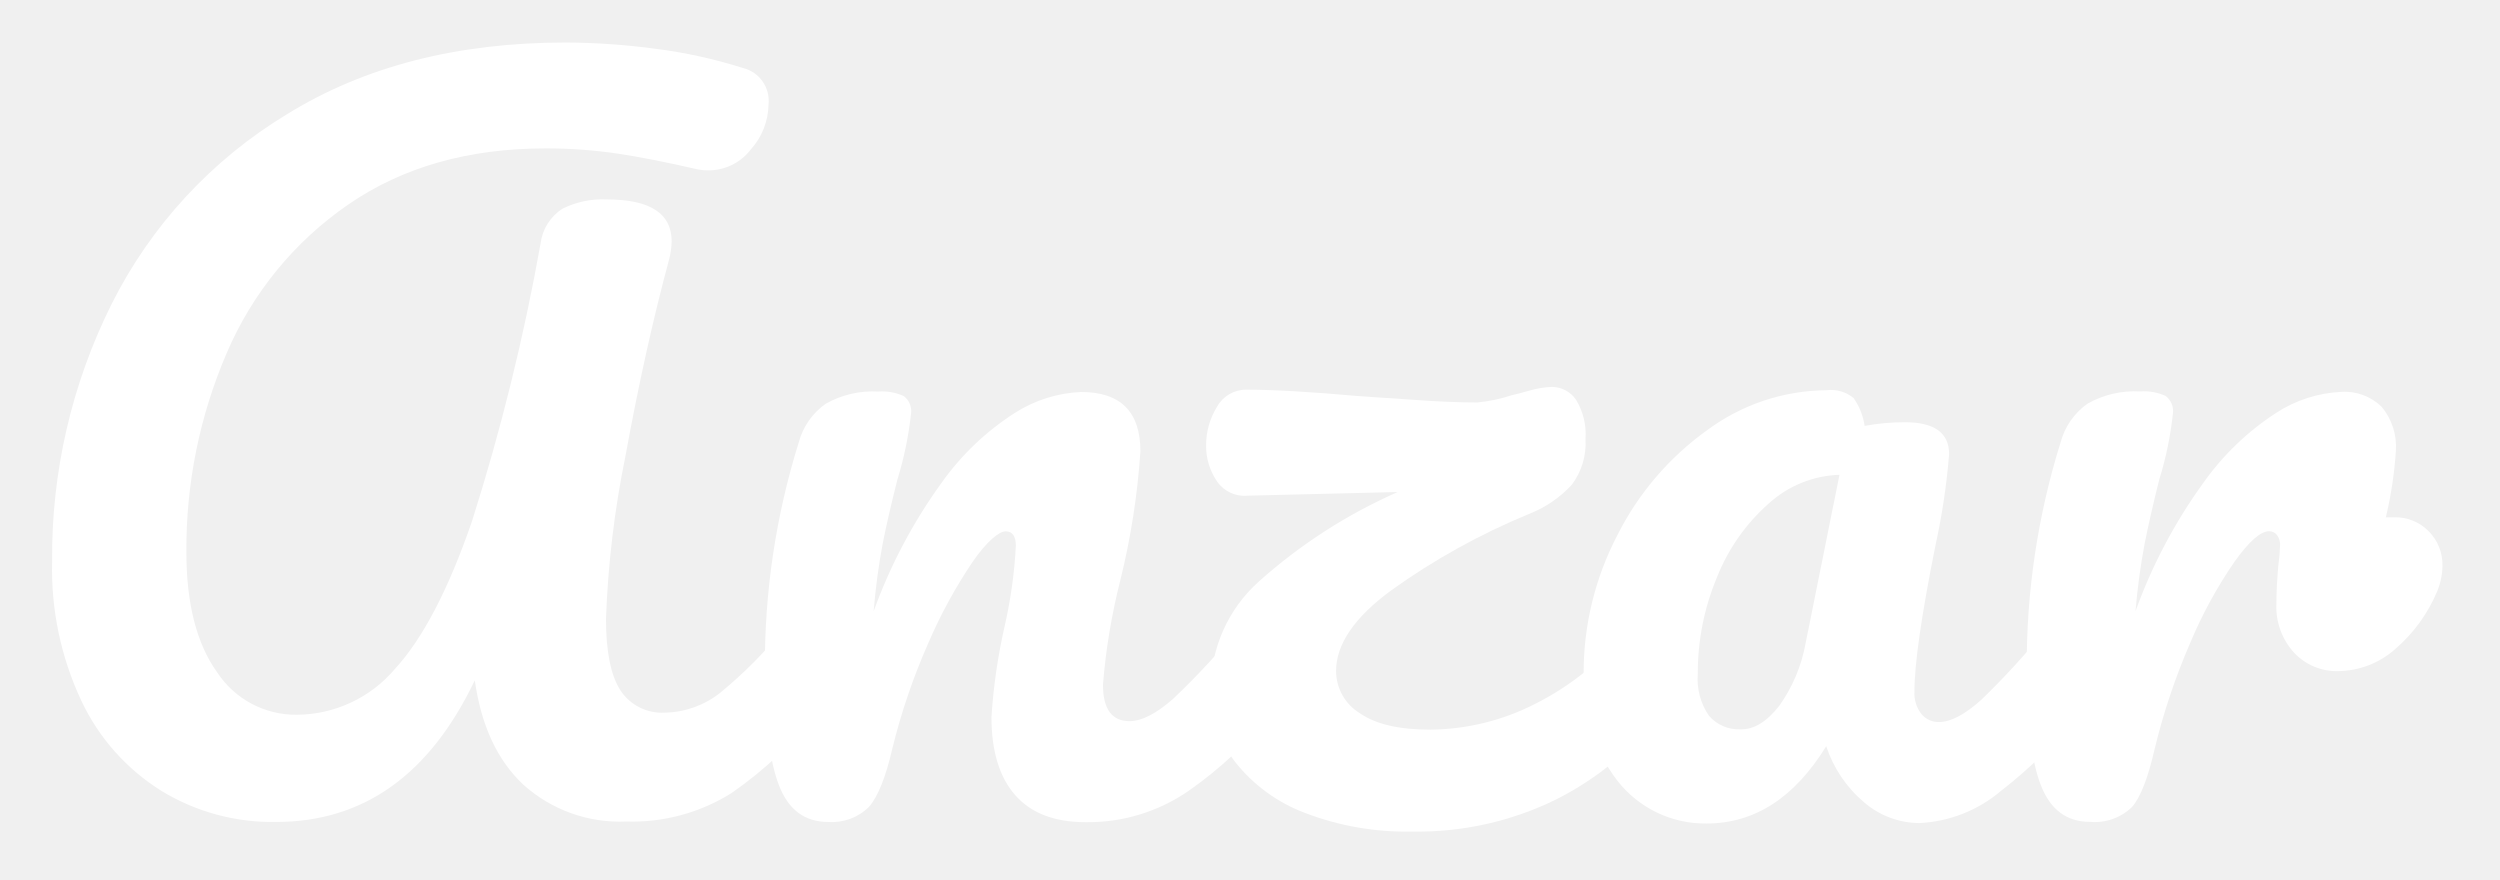
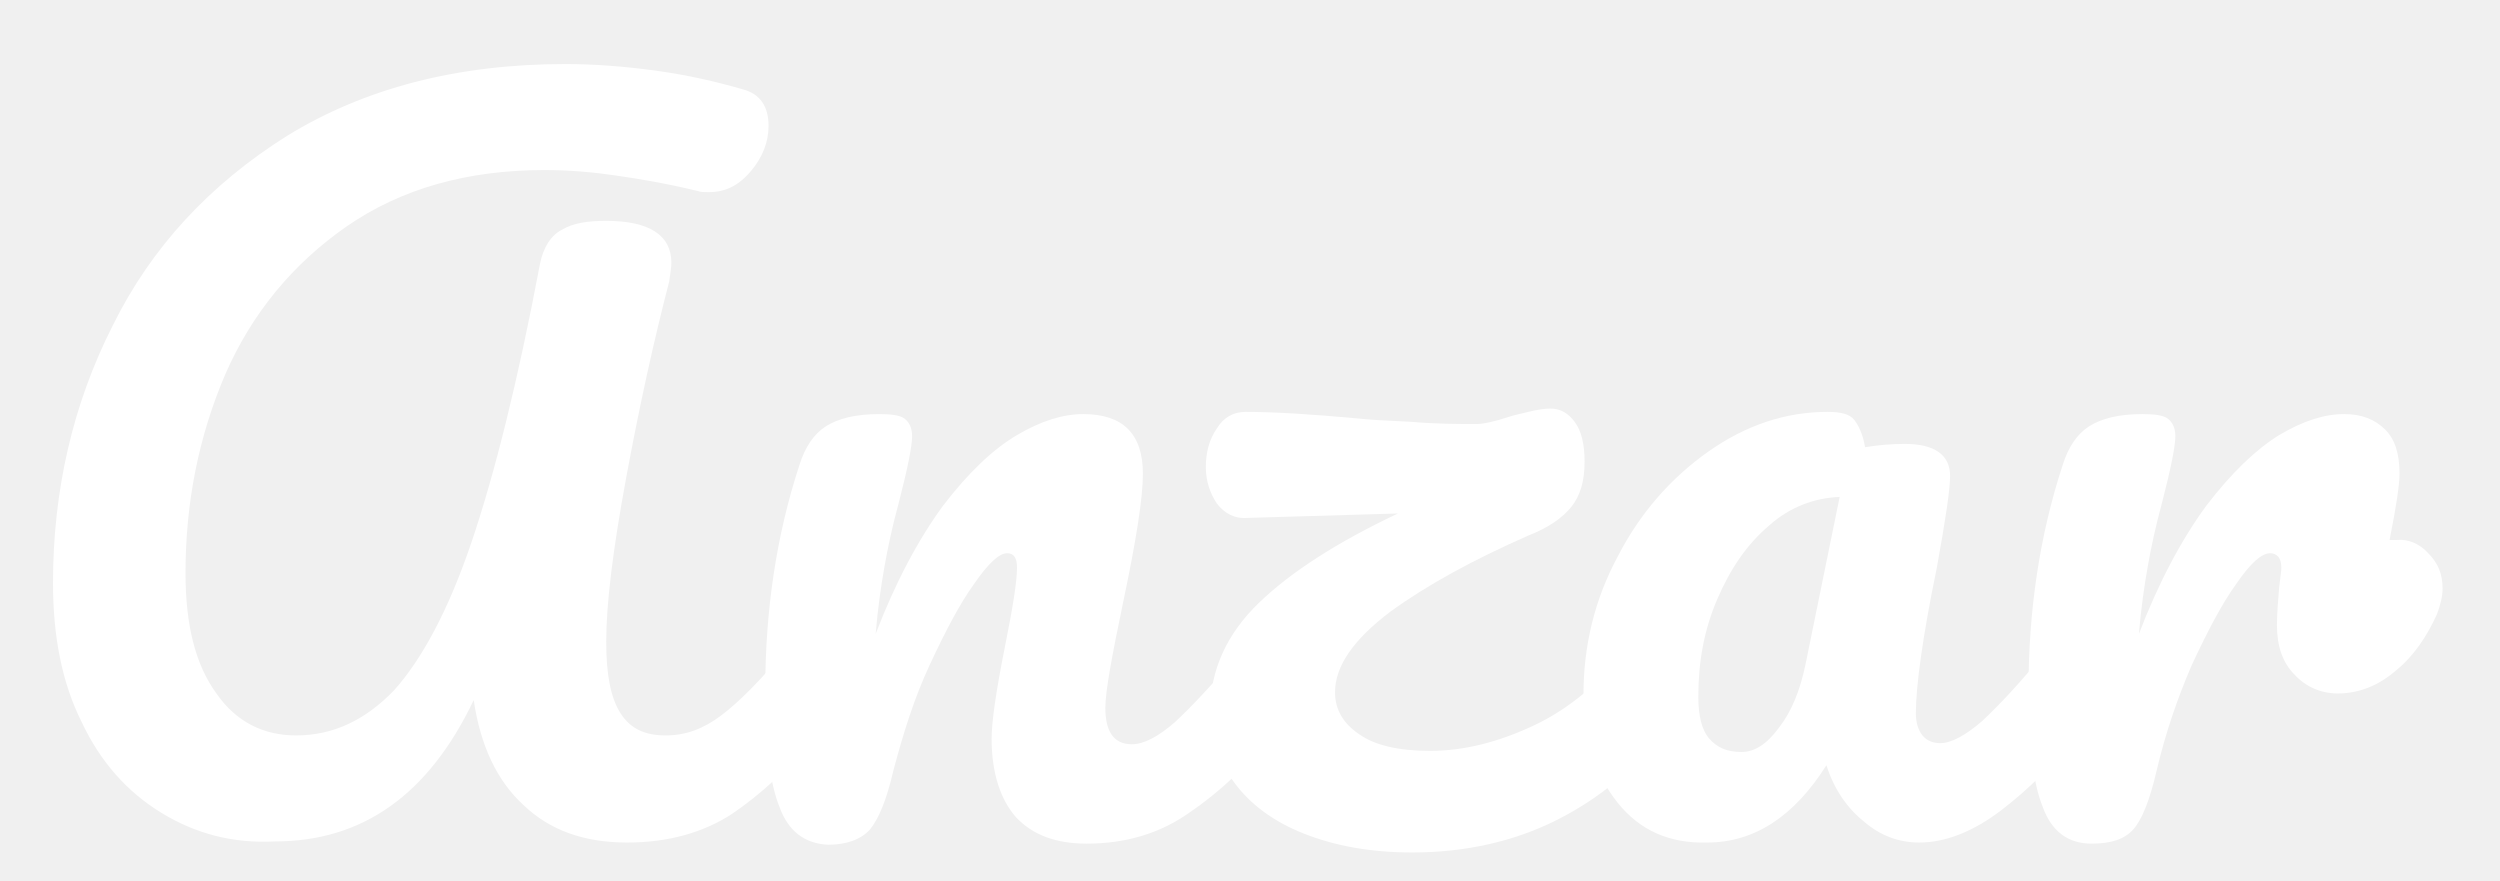
- <svg xmlns="http://www.w3.org/2000/svg" id="Layer_1" data-name="Layer 1" viewBox="0 0 226.41 79.69">
-   <defs>
-     <style>.cls-1{fill:#fff;}</style>
-   </defs>
-   <path class="cls-1" d="M14.61,71.62a19.29,19.29,0,0,1-7.24-8.15A28,28,0,0,1,4.72,50.85a51.17,51.17,0,0,1,5.38-23.3A42.15,42.15,0,0,1,26,10.34q10.5-6.49,25.24-6.49a63,63,0,0,1,8.15.57,45.18,45.18,0,0,1,7.9,1.74A3.06,3.06,0,0,1,69.6,9.47,6.2,6.2,0,0,1,68,13.53a4.83,4.83,0,0,1-3.77,1.9,4.75,4.75,0,0,1-1-.08c-2.87-.66-5.33-1.15-7.37-1.45a44.3,44.3,0,0,0-6.45-.46q-10.51,0-17.88,5.09A31.19,31.19,0,0,0,20.52,32a44.81,44.81,0,0,0-3.64,18q0,7,2.78,10.88a8.52,8.52,0,0,0,7.24,3.85,11.72,11.72,0,0,0,8.85-4.13q3.81-4.14,7-13.41a197.92,197.92,0,0,0,6.21-25.16,4.37,4.37,0,0,1,2-3.14,8.16,8.16,0,0,1,4-.83q5.87,0,5.87,3.81a7.25,7.25,0,0,1-.24,1.65q-2.16,8-3.94,17.75a90,90,0,0,0-1.77,14.77q0,4.47,1.32,6.5a4.5,4.5,0,0,0,4,2,8.32,8.32,0,0,0,5-1.78,40.27,40.27,0,0,0,6-6.08,2.9,2.9,0,0,1,2.24-1.16,1.91,1.91,0,0,1,1.69,1,5.06,5.06,0,0,1,.63,2.73,7.8,7.8,0,0,1-1.58,5.13,37.42,37.42,0,0,1-7.94,7.45,16.94,16.94,0,0,1-9.52,2.57,13.06,13.06,0,0,1-9.35-3.36Q43.86,67.73,43,61.61q-6.12,12.83-18,12.83A19.27,19.27,0,0,1,14.61,71.62Z" />
-   <path class="cls-1" d="M70.55,71.13c-.86-2.21-1.28-5.74-1.28-10.6a67.46,67.46,0,0,1,3.06-20.44,6.27,6.27,0,0,1,2.44-3.52,8.66,8.66,0,0,1,4.76-1.11,4.78,4.78,0,0,1,2.32.41,1.71,1.71,0,0,1,.66,1.57,32.06,32.06,0,0,1-1.24,6q-.84,3.32-1.33,5.79a59.93,59.93,0,0,0-.82,6.13,47.05,47.05,0,0,1,6.12-11.59,24,24,0,0,1,6.66-6.37,12.1,12.1,0,0,1,6-1.9q5.38,0,5.38,5.38a66.93,66.93,0,0,1-1.82,11.67A57,57,0,0,0,99.89,62c0,2.21.8,3.31,2.4,3.31,1.1,0,2.41-.67,3.93-2a67.62,67.62,0,0,0,6.08-6.57,2.88,2.88,0,0,1,2.23-1.16,1.91,1.91,0,0,1,1.7,1,5.16,5.16,0,0,1,.62,2.73,7.58,7.58,0,0,1-1.57,5.13,36.07,36.07,0,0,1-7.66,7.2,16,16,0,0,1-9.31,2.82q-4.22,0-6.37-2.45t-2.15-7.07A52.08,52.08,0,0,1,91,56.64,42.51,42.51,0,0,0,92,49.44c0-.88-.31-1.32-.92-1.32s-1.72.92-3,2.77a44.74,44.74,0,0,0-4,7.33,57.27,57.27,0,0,0-3.27,9.59c-.6,2.6-1.31,4.35-2.11,5.26A4.75,4.75,0,0,1,75,74.44C72.88,74.44,71.4,73.33,70.55,71.13Z" />
-   <path class="cls-1" d="M151.48,56.56a5.06,5.06,0,0,1,.63,2.73,8.23,8.23,0,0,1-1.58,5.13,27.66,27.66,0,0,1-9.64,8,28.38,28.38,0,0,1-12.95,2.89,25.62,25.62,0,0,1-9.76-1.69,14.6,14.6,0,0,1-6.34-4.64,10.74,10.74,0,0,1-2.19-6.58A13.06,13.06,0,0,1,114,52.67a47.64,47.64,0,0,1,12.58-8.11L113,44.89a3,3,0,0,1-2.77-1.28,5.6,5.6,0,0,1-1-3.27,6.58,6.58,0,0,1,1-3.52,3,3,0,0,1,2.61-1.53c2.54,0,5.93.2,10.18.58l4.84.33c2.34.17,4.32.25,5.92.25a14.24,14.24,0,0,0,3.14-.66c.28-.06.81-.19,1.61-.42a8.38,8.38,0,0,1,2-.33,2.66,2.66,0,0,1,2.2,1.16,6,6,0,0,1,.86,3.56,6.26,6.26,0,0,1-1.24,4.14,10.44,10.44,0,0,1-3.89,2.65A61.69,61.69,0,0,0,126,53.46q-5,3.67-5,7.32a4.49,4.49,0,0,0,2.15,3.81c1.44,1,3.56,1.49,6.38,1.49A21.25,21.25,0,0,0,139,63.76a25.18,25.18,0,0,0,8.56-7,2.9,2.9,0,0,1,2.24-1.16A1.91,1.91,0,0,1,151.48,56.56Z" />
-   <path class="cls-1" d="M146.48,70.71A14.88,14.88,0,0,1,143.42,61a26.89,26.89,0,0,1,3.06-12.54,26.12,26.12,0,0,1,8.15-9.52,18.37,18.37,0,0,1,10.8-3.6,3.21,3.21,0,0,1,2.44.71,5.87,5.87,0,0,1,1,2.52,19.59,19.59,0,0,1,3.65-.33q4,0,4,2.89a61.59,61.59,0,0,1-1.24,8.28q-1.91,9.53-1.9,13.24a3,3,0,0,0,.62,2,2,2,0,0,0,1.61.74c1.05,0,2.32-.67,3.81-2a71.05,71.05,0,0,0,6-6.57,2.88,2.88,0,0,1,2.23-1.16,1.91,1.91,0,0,1,1.7,1,5.16,5.16,0,0,1,.62,2.73,7.58,7.58,0,0,1-1.57,5.13,42,42,0,0,1-7.2,7.12,12.31,12.31,0,0,1-7.37,2.9,7.71,7.71,0,0,1-5-1.87,11.26,11.26,0,0,1-3.44-5.09q-4.31,7-10.84,7A10.07,10.07,0,0,1,146.48,70.71Zm14.65-6.78a14.09,14.09,0,0,0,2.4-5.71L166.59,43a10,10,0,0,0-6.42,2.61,17.51,17.51,0,0,0-4.67,6.66A22.39,22.39,0,0,0,153.76,61a5.88,5.88,0,0,0,1,3.81,3.55,3.55,0,0,0,2.86,1.24C158.86,66.08,160,65.36,161.13,63.93Z" />
-   <path class="cls-1" d="M219.92,48.08a4.3,4.3,0,0,1,1.28,3.18,6.28,6.28,0,0,1-.49,2.32A14,14,0,0,1,217,58.71a7.91,7.91,0,0,1-5.29,2.07,5.27,5.27,0,0,1-3.93-1.65,6.14,6.14,0,0,1-1.62-4.47c0-1,.06-2.18.17-3.4a17.18,17.18,0,0,0,.16-1.82,1.43,1.43,0,0,0-.29-1,.89.89,0,0,0-.7-.33c-.77,0-1.82.92-3.14,2.77a40.59,40.59,0,0,0-4,7.33,59,59,0,0,0-3.22,9.59q-.91,4-2.07,5.3a4.85,4.85,0,0,1-3.81,1.33c-2.1,0-3.57-1.11-4.43-3.31s-1.28-5.74-1.28-10.6a67.46,67.46,0,0,1,3.06-20.44,6.27,6.27,0,0,1,2.44-3.52,8.66,8.66,0,0,1,4.76-1.11,4.73,4.73,0,0,1,2.32.41,1.71,1.71,0,0,1,.66,1.57,31.2,31.2,0,0,1-1.24,6q-.83,3.32-1.32,5.79a59.62,59.62,0,0,0-.83,6.13,47.05,47.05,0,0,1,6.12-11.59,24.3,24.3,0,0,1,6.62-6.37,11.8,11.8,0,0,1,5.88-1.9,4.79,4.79,0,0,1,3.68,1.36,5.64,5.64,0,0,1,1.28,4,35.79,35.79,0,0,1-.91,6h.75A4.2,4.2,0,0,1,219.92,48.08Z" />
+ <svg xmlns="http://www.w3.org/2000/svg" version="1.1" id="Layer_1" x="0px" y="0px" viewBox="0 0 226.4 79.7" style="enable-background:new 0 0 226.4 79.7;" xml:space="preserve">
+   <style type="text/css">
+ 	.st0{fill:#FFFFFF;}
+ </style>
+   <path class="st0" d="M14.6,73.6c-3.1-1.9-5.5-4.6-7.2-8.2c-1.8-3.6-2.6-7.8-2.6-12.6c0-8.4,1.8-16.2,5.4-23.3  C13.7,22.4,19,16.7,26,12.3C33,8,41.4,5.8,51.2,5.8c2.5,0,5.3,0.2,8.2,0.6c2.9,0.4,5.5,1,7.9,1.7c1.5,0.4,2.3,1.5,2.3,3.3  c0,1.4-0.5,2.8-1.6,4.1c-1.1,1.3-2.3,1.9-3.8,1.9c-0.4,0-0.8,0-1-0.1c-2.9-0.7-5.3-1.1-7.4-1.4c-2-0.3-4.2-0.5-6.5-0.5  c-7,0-13,1.7-17.9,5.1c-4.9,3.4-8.6,7.9-11,13.4c-2.4,5.6-3.6,11.6-3.6,18c0,4.7,0.9,8.3,2.8,10.9c1.8,2.6,4.3,3.8,7.2,3.8  c3.4,0,6.3-1.4,8.9-4.1c2.5-2.8,4.9-7.2,7-13.4c2.1-6.2,4.2-14.6,6.2-25.2c0.3-1.5,1-2.6,2-3.1c1-0.6,2.3-0.8,4-0.8  c3.9,0,5.9,1.3,5.9,3.8c0,0.4-0.1,1-0.2,1.7c-1.4,5.4-2.7,11.3-3.9,17.8c-1.2,6.5-1.8,11.4-1.8,14.8c0,3,0.4,5.1,1.3,6.5  c0.9,1.4,2.2,2,4.1,2c1.8,0,3.4-0.6,5-1.8c1.6-1.2,3.6-3.2,6-6.1c0.7-0.8,1.4-1.2,2.2-1.2c0.7,0,1.3,0.3,1.7,1  c0.4,0.7,0.6,1.6,0.6,2.7c0,2.2-0.5,3.9-1.6,5.1c-2.7,3.3-5.4,5.7-7.9,7.4c-2.6,1.7-5.8,2.6-9.5,2.6c-3.9,0-7-1.1-9.4-3.4  c-2.4-2.2-3.9-5.4-4.5-9.5c-4.1,8.6-10.1,12.8-18,12.8C21.1,76.4,17.7,75.5,14.6,73.6z" />
+   <path class="st0" d="M70.6,73.1c-0.9-2.2-1.3-5.7-1.3-10.6c0-7.2,1-14,3.1-20.4c0.5-1.6,1.3-2.8,2.4-3.5c1.1-0.7,2.7-1.1,4.8-1.1  c1.1,0,1.9,0.1,2.3,0.4c0.4,0.3,0.7,0.8,0.7,1.6c0,0.9-0.4,2.9-1.2,6c-0.6,2.2-1,4.1-1.3,5.8c-0.3,1.7-0.6,3.7-0.8,6.1  c1.8-4.7,3.9-8.6,6.1-11.6c2.3-3,4.5-5.1,6.7-6.4c2.2-1.3,4.2-1.9,6-1.9c3.6,0,5.4,1.8,5.4,5.4c0,2.2-0.6,6-1.8,11.7  c-1,4.8-1.6,8-1.6,9.5c0,2.2,0.8,3.3,2.4,3.3c1.1,0,2.4-0.7,3.9-2c1.5-1.4,3.5-3.5,6.1-6.6c0.7-0.8,1.4-1.2,2.2-1.2  c0.7,0,1.3,0.3,1.7,1c0.4,0.7,0.6,1.6,0.6,2.7c0,2.2-0.5,3.9-1.6,5.1c-2.4,2.9-4.9,5.3-7.7,7.2c-2.7,1.9-5.8,2.8-9.3,2.8  c-2.8,0-4.9-0.8-6.4-2.4c-1.4-1.6-2.2-4-2.2-7.1c0-1.5,0.4-4.3,1.2-8.3c0.7-3.5,1.1-5.9,1.1-7.2c0-0.9-0.3-1.3-0.9-1.3  c-0.7,0-1.7,0.9-3,2.8c-1.3,1.8-2.6,4.3-4,7.3c-1.4,3-2.4,6.2-3.3,9.6c-0.6,2.6-1.3,4.3-2.1,5.3c-0.8,0.9-2.1,1.4-3.8,1.4  C72.9,76.4,71.4,75.3,70.6,73.1z" />
+   <path class="st0" d="M151.5,58.6c0.4,0.7,0.6,1.6,0.6,2.7c0,2-0.5,3.8-1.6,5.1c-2.6,3.4-5.8,6-9.6,7.9c-3.8,1.9-8.2,2.9-13,2.9  c-3.8,0-7-0.6-9.8-1.7c-2.8-1.1-4.9-2.7-6.3-4.6c-1.5-2-2.2-4.2-2.2-6.6c0-3.6,1.5-6.9,4.4-9.7c2.9-2.8,7.1-5.5,12.6-8.1L113,46.9  c-1.2,0.1-2.1-0.4-2.8-1.3c-0.6-0.9-1-2-1-3.3c0-1.3,0.3-2.5,1-3.5c0.6-1,1.5-1.5,2.6-1.5c2.5,0,5.9,0.2,10.2,0.6  c0.9,0.1,2.5,0.2,4.8,0.3c2.3,0.2,4.3,0.2,5.9,0.2c0.6,0,1.6-0.2,3.1-0.7c0.3-0.1,0.8-0.2,1.6-0.4c0.8-0.2,1.5-0.3,2-0.3  c0.9,0,1.6,0.4,2.2,1.2c0.6,0.8,0.9,2,0.9,3.6c0,1.8-0.4,3.1-1.2,4.1c-0.8,1-2.1,1.9-3.9,2.6c-5,2.2-9.2,4.5-12.5,6.9  c-3.3,2.5-5,4.9-5,7.3c0,1.5,0.7,2.8,2.2,3.8c1.4,1,3.6,1.5,6.4,1.5c3.1,0,6.2-0.8,9.4-2.3c3.2-1.5,6-3.9,8.6-7  c0.7-0.8,1.4-1.2,2.2-1.2C150.5,57.6,151.1,57.9,151.5,58.6z" />
+   <path class="st0" d="M146.5,72.7c-2-2.5-3.1-5.7-3.1-9.8c0-4.4,1-8.6,3.1-12.5c2-3.9,4.8-7.1,8.2-9.5c3.4-2.4,7-3.6,10.8-3.6  c1.2,0,2,0.2,2.4,0.7c0.4,0.5,0.8,1.3,1,2.5c1.2-0.2,2.4-0.3,3.6-0.3c2.7,0,4.1,1,4.1,2.9c0,1.2-0.4,3.9-1.2,8.3  c-1.3,6.3-1.9,10.8-1.9,13.2c0,0.8,0.2,1.5,0.6,2c0.4,0.5,1,0.7,1.6,0.7c1,0,2.3-0.7,3.8-2c1.5-1.4,3.5-3.5,6-6.6  c0.7-0.8,1.4-1.2,2.2-1.2c0.7,0,1.3,0.3,1.7,1s0.6,1.6,0.6,2.7c0,2.2-0.5,3.9-1.6,5.1c-2.3,2.8-4.7,5.2-7.2,7.1  c-2.5,1.9-5,2.9-7.4,2.9c-1.8,0-3.5-0.6-5-1.9c-1.5-1.2-2.7-2.9-3.4-5.1c-2.9,4.6-6.5,7-10.8,7C151.2,76.4,148.5,75.2,146.5,72.7z   M161.1,65.9c1.1-1.4,1.9-3.3,2.4-5.7l3.1-15.2c-2.3,0.1-4.5,0.9-6.4,2.6c-2,1.7-3.5,3.9-4.7,6.7c-1.2,2.8-1.7,5.7-1.7,8.8  c0,1.7,0.3,3,1,3.8c0.7,0.8,1.6,1.2,2.9,1.2C158.9,68.1,160,67.4,161.1,65.9z" />
+   <path class="st0" d="M219.9,50.1c0.9,0.9,1.3,1.9,1.3,3.2c0,0.7-0.2,1.5-0.5,2.3c-0.9,2-2.1,3.8-3.7,5.1c-1.6,1.4-3.4,2.1-5.3,2.1  c-1.5,0-2.9-0.6-3.9-1.7c-1.1-1.1-1.6-2.6-1.6-4.5c0-1,0.1-2.2,0.2-3.4c0.1-0.9,0.2-1.5,0.2-1.8c0-0.4-0.1-0.8-0.3-1  c-0.2-0.2-0.4-0.3-0.7-0.3c-0.8,0-1.8,0.9-3.1,2.8c-1.3,1.8-2.6,4.3-4,7.3c-1.3,3-2.4,6.2-3.2,9.6c-0.6,2.6-1.3,4.4-2.1,5.3  c-0.8,0.9-2,1.3-3.8,1.3c-2.1,0-3.6-1.1-4.4-3.3c-0.9-2.2-1.3-5.7-1.3-10.6c0-7.2,1-14,3.1-20.4c0.5-1.6,1.3-2.8,2.4-3.5  c1.1-0.7,2.7-1.1,4.8-1.1c1.1,0,1.9,0.1,2.3,0.4c0.4,0.3,0.7,0.8,0.7,1.6c0,0.9-0.4,2.9-1.2,6c-0.6,2.2-1,4.1-1.3,5.8  c-0.3,1.7-0.6,3.7-0.8,6.1c1.8-4.7,3.9-8.6,6.1-11.6c2.3-3,4.5-5.1,6.6-6.4c2.2-1.3,4.1-1.9,5.9-1.9c1.6,0,2.8,0.5,3.7,1.4  c0.9,0.9,1.3,2.2,1.3,4c0,1-0.3,3-0.9,6h0.7C218,48.8,219.1,49.2,219.9,50.1z" />
</svg>
